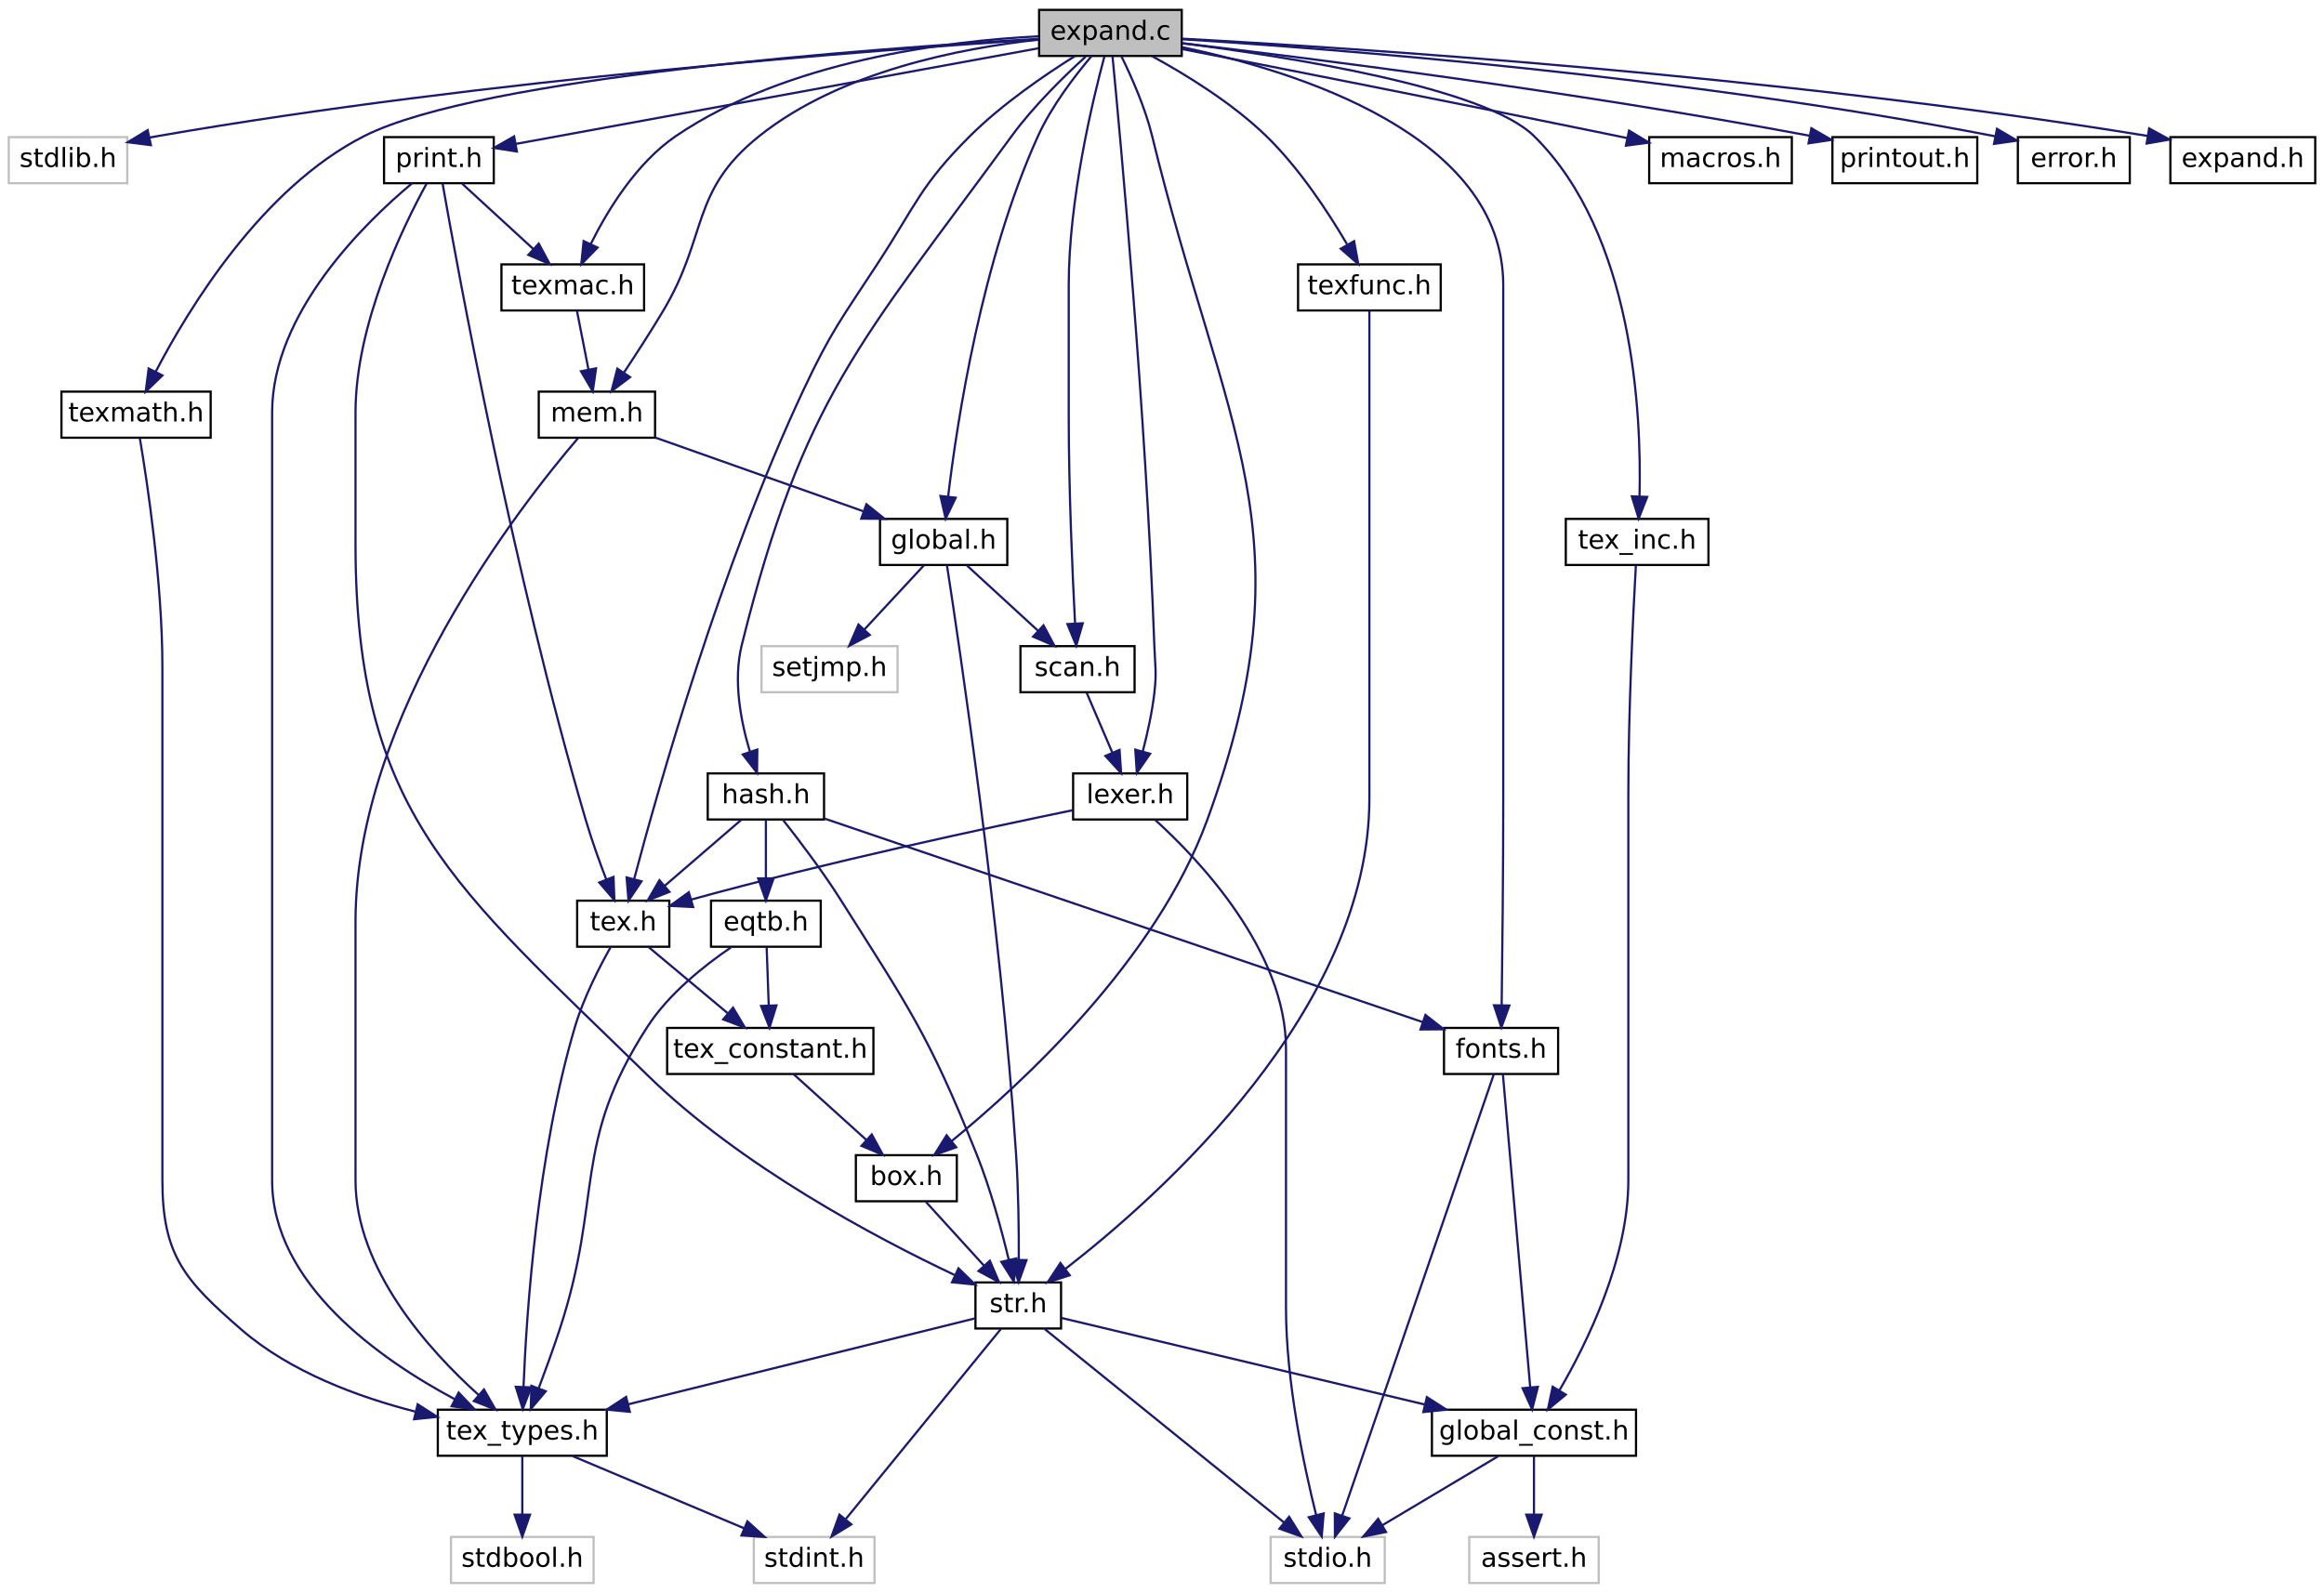
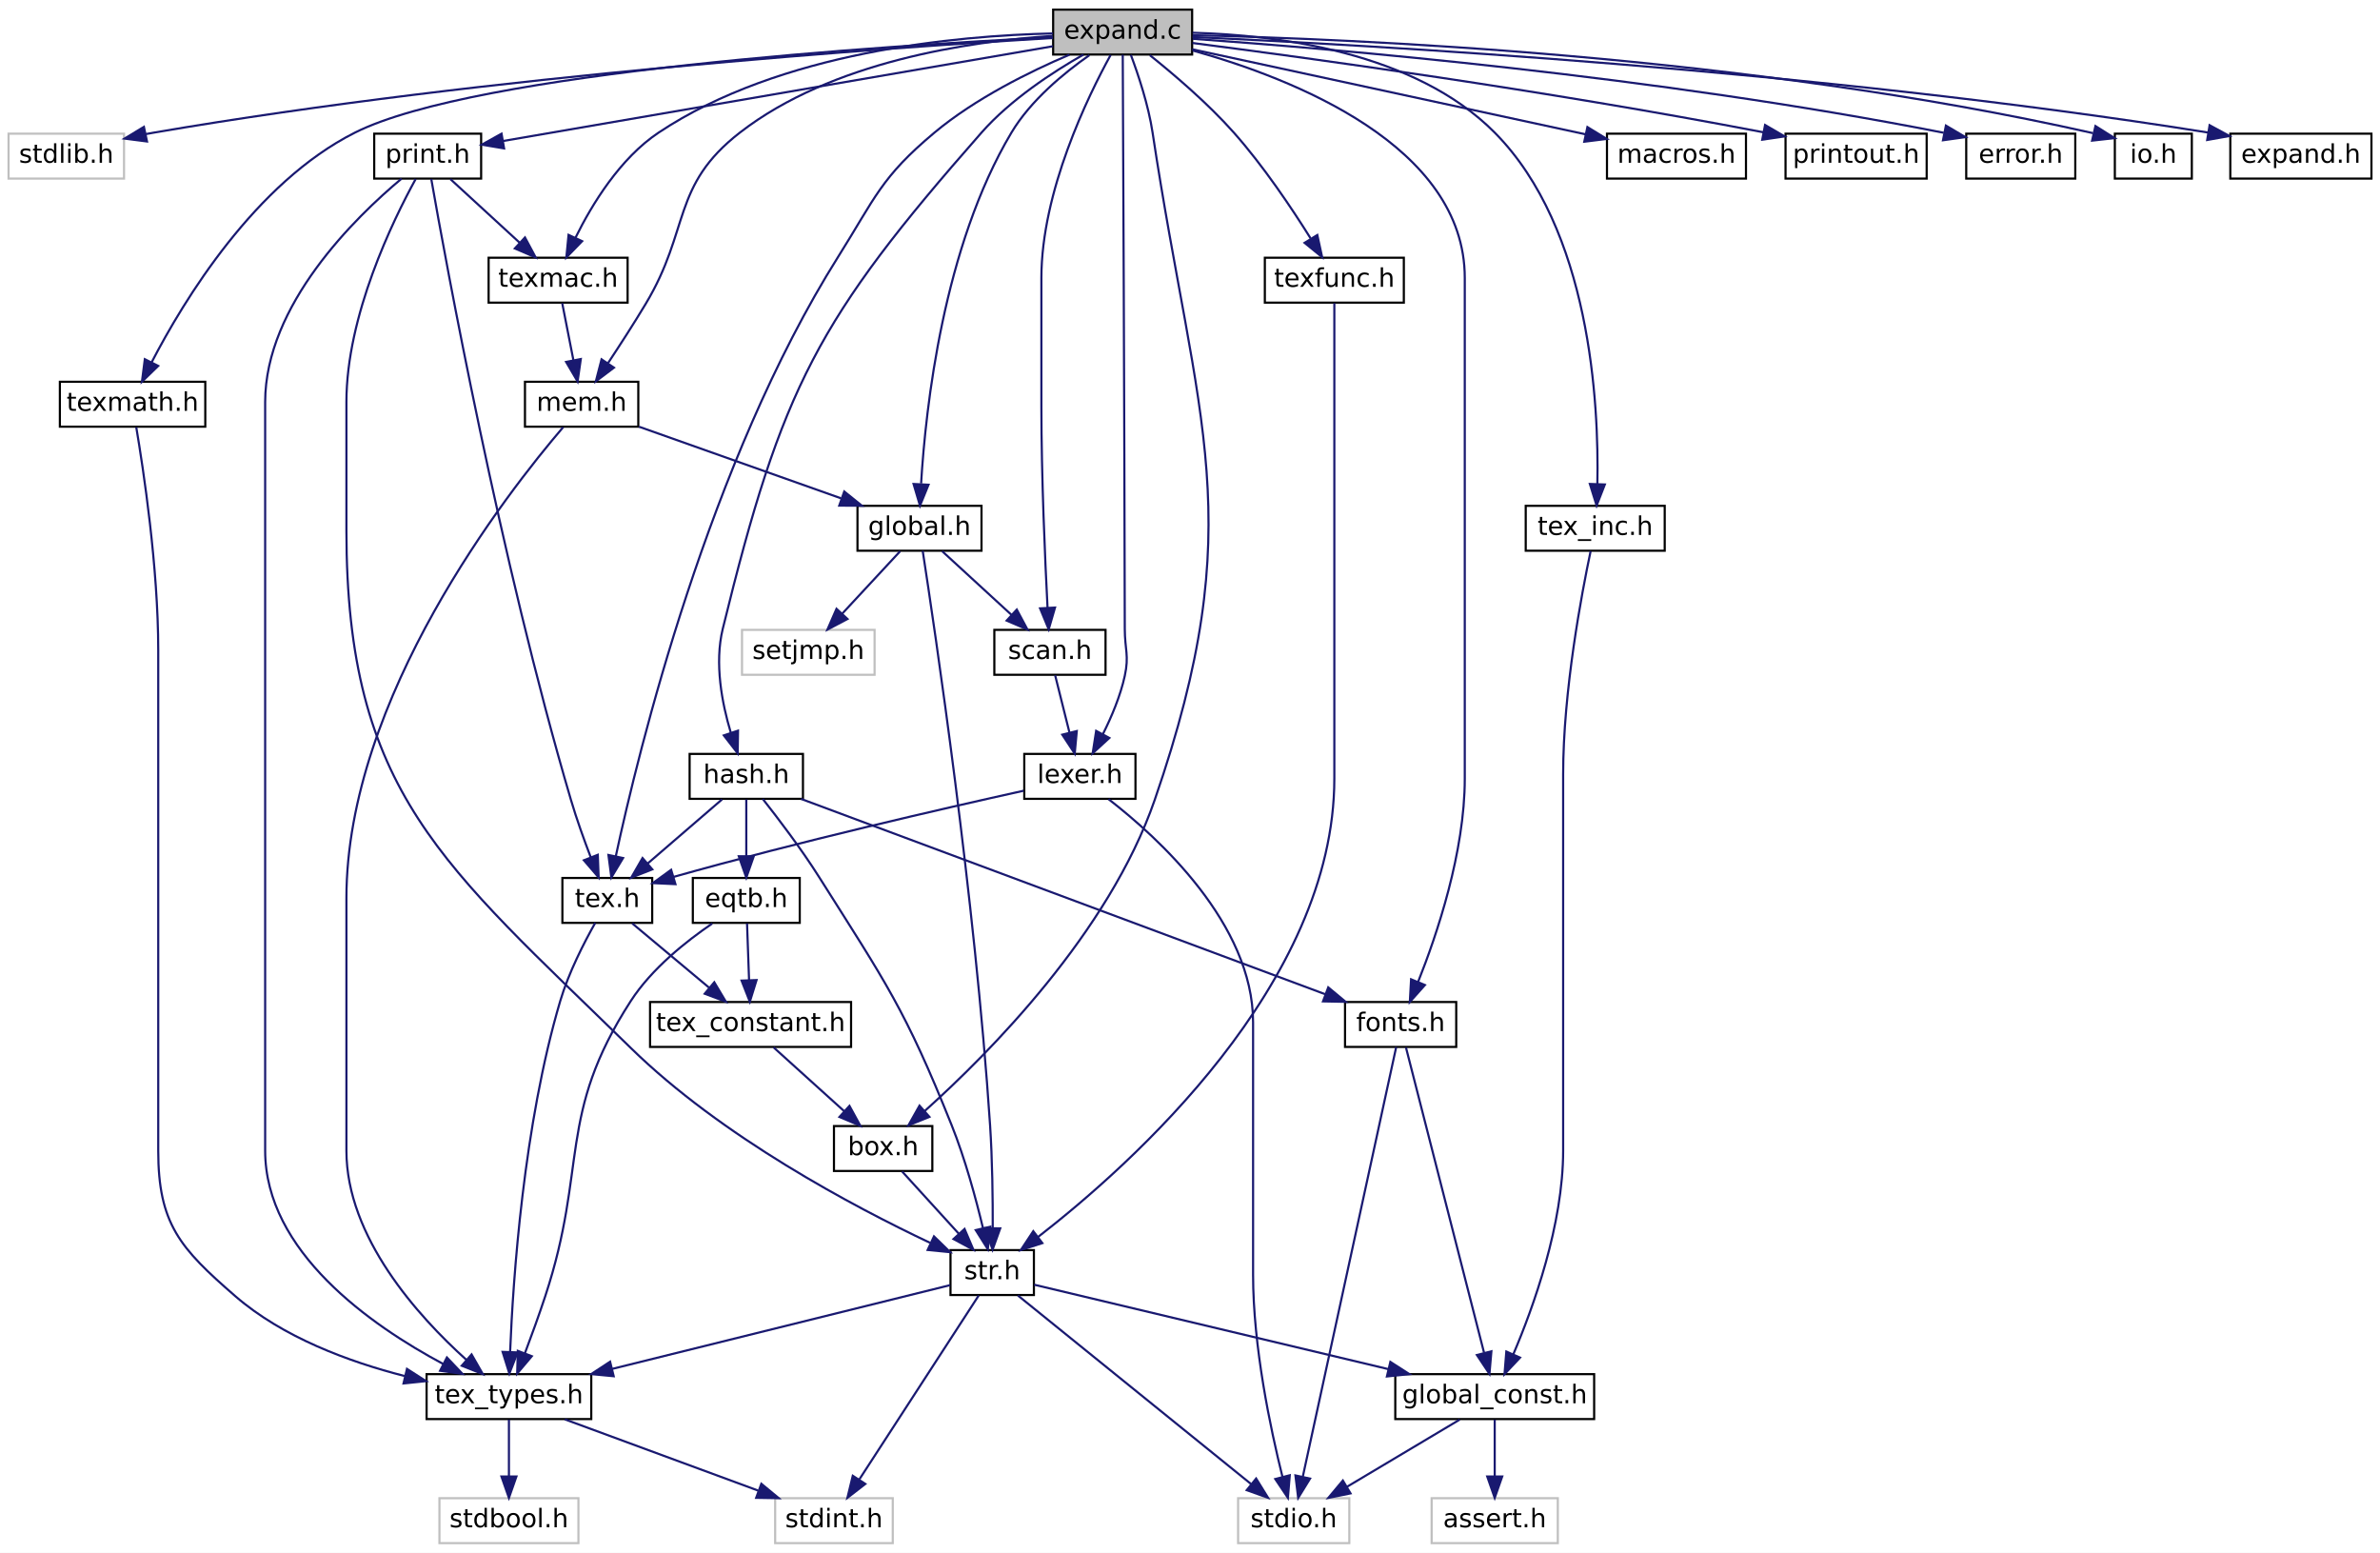
- <svg xmlns="http://www.w3.org/2000/svg" xmlns:xlink="http://www.w3.org/1999/xlink" width="1059pt" height="726pt" viewBox="0.00 0.00 1059.00 726.00">
+ <svg xmlns="http://www.w3.org/2000/svg" xmlns:xlink="http://www.w3.org/1999/xlink" width="1113pt" height="726pt" viewBox="0.00 0.00 1113.00 726.00">
  <g id="graph0" class="graph" transform="scale(1 1) rotate(0) translate(4 722)">
-     <polygon fill="white" stroke="transparent" points="-4,4 -4,-722 1055,-722 1055,4 -4,4" />
+     <polygon fill="white" stroke="transparent" points="-4,4 -4,-722 1109,-722 1109,4 -4,4" />
    <g id="node1" class="node">
      <g id="a_node1">
        <a xlink:title=" ">
-           <polygon fill="#bfbfbf" stroke="black" points="469.5,-696.5 469.5,-717.5 534.5,-717.5 534.5,-696.5 469.5,-696.5" />
-           <text text-anchor="middle" x="502" y="-703.9" font-family="DejaVuSans" font-size="12.00">expand.c</text>
+           <polygon fill="#bfbfbf" stroke="black" points="488.5,-696.5 488.5,-717.5 553.5,-717.5 553.5,-696.5 488.5,-696.5" />
+           <text text-anchor="middle" x="521" y="-703.9" font-family="DejaVuSans" font-size="12.00">expand.c</text>
        </a>
      </g>
    </g>
    <g id="node2" class="node">
      <g id="a_node2">
        <a xlink:title=" ">
          <polygon fill="white" stroke="#bfbfbf" points="0,-638.5 0,-659.5 54,-659.5 54,-638.5 0,-638.5" />
          <text text-anchor="middle" x="27" y="-645.9" font-family="DejaVuSans" font-size="12.00">stdlib.h</text>
        </a>
      </g>
    </g>
    <g id="edge1" class="edge">
-       <path fill="none" stroke="midnightblue" d="M469.4,-704.04C396.85,-699.35 216.73,-685.9 68,-660 66.74,-659.78 65.46,-659.55 64.18,-659.3" />
-       <polygon fill="midnightblue" stroke="midnightblue" points="64.75,-655.84 54.24,-657.18 63.29,-662.69 64.75,-655.84" />
+       <path fill="none" stroke="midnightblue" d="M488.38,-704.24C413.6,-699.86 224.21,-686.85 68,-660 66.74,-659.78 65.46,-659.55 64.17,-659.3" />
+       <polygon fill="midnightblue" stroke="midnightblue" points="64.75,-655.85 54.24,-657.2 63.3,-662.69 64.75,-655.85" />
    </g>
    <g id="node3" class="node">
      <g id="a_node3">
        <a xlink:href="tex_8h.html" target="_top" xlink:title=" ">
          <polygon fill="white" stroke="black" points="259,-290.5 259,-311.5 301,-311.5 301,-290.5 259,-290.5" />
          <text text-anchor="middle" x="280" y="-297.9" font-family="DejaVuSans" font-size="12.00">tex.h</text>
        </a>
      </g>
    </g>
    <g id="edge2" class="edge">
-       <path fill="none" stroke="midnightblue" d="M485.92,-696.49C472.27,-687.97 452.64,-674.58 438,-660 415.46,-637.54 413.4,-628.65 396,-602 379.66,-576.98 374.69,-571.05 362,-544 324.63,-464.37 295.96,-362.92 284.93,-321.22" />
-       <polygon fill="midnightblue" stroke="midnightblue" points="288.31,-320.32 282.4,-311.53 281.54,-322.08 288.31,-320.32" />
+       <path fill="none" stroke="midnightblue" d="M496.14,-696.43C477.51,-688.49 452.05,-675.92 433,-660 407.97,-639.07 405.38,-629.61 388,-602 327.55,-505.96 294.66,-371.36 283.95,-321.54" />
+       <polygon fill="midnightblue" stroke="midnightblue" points="287.38,-320.82 281.9,-311.75 280.53,-322.25 287.38,-320.82" />
    </g>
    <g id="node8" class="node">
      <g id="a_node8">
        <a xlink:href="box_8h.html" target="_top" xlink:title=" ">
          <polygon fill="white" stroke="black" points="386,-174.5 386,-195.5 432,-195.5 432,-174.5 386,-174.5" />
          <text text-anchor="middle" x="409" y="-181.9" font-family="DejaVuSans" font-size="12.00">box.h</text>
        </a>
      </g>
    </g>
    <g id="edge53" class="edge">
-       <path fill="none" stroke="midnightblue" d="M506.97,-696.42C511.45,-687.31 517.81,-673.1 521,-660 553.91,-524.84 593.83,-478.63 546,-348 522.63,-284.18 461.78,-228.2 429.62,-201.91" />
-       <polygon fill="midnightblue" stroke="midnightblue" points="431.72,-199.11 421.73,-195.59 427.34,-204.58 431.72,-199.11" />
+       <path fill="none" stroke="midnightblue" d="M524.85,-696.32C528.28,-687.14 533.06,-672.88 535,-660 555.71,-522.89 581.25,-479.08 536,-348 514.57,-285.94 458.49,-229.52 428.53,-202.61" />
+       <polygon fill="midnightblue" stroke="midnightblue" points="430.64,-199.8 420.82,-195.82 426.01,-205.05 430.64,-199.8" />
    </g>
    <g id="node13" class="node">
      <g id="a_node13">
        <a xlink:href="texmac_8h.html" target="_top" xlink:title=" ">
          <polygon fill="white" stroke="black" points="224.5,-580.5 224.5,-601.5 289.5,-601.5 289.5,-580.5 224.5,-580.5" />
          <text text-anchor="middle" x="257" y="-587.9" font-family="DejaVuSans" font-size="12.00">texmac.h</text>
        </a>
      </g>
    </g>
    <g id="edge15" class="edge">
-       <path fill="none" stroke="midnightblue" d="M469.34,-705.47C427.58,-703.32 354.63,-694.43 304,-660 286.09,-647.82 272.96,-626.36 265.2,-610.8" />
-       <polygon fill="midnightblue" stroke="midnightblue" points="268.29,-609.16 260.88,-601.59 261.95,-612.13 268.29,-609.16" />
+       <path fill="none" stroke="midnightblue" d="M488.35,-706.36C443.22,-705.35 360.9,-697.89 304,-660 285.97,-647.99 272.86,-626.51 265.14,-610.89" />
+       <polygon fill="midnightblue" stroke="midnightblue" points="268.23,-609.24 260.85,-601.64 261.88,-612.18 268.23,-609.24" />
    </g>
    <g id="node14" class="node">
      <g id="a_node14">
        <a xlink:href="mem_8h.html" target="_top" xlink:title=" ">
          <polygon fill="white" stroke="black" points="241.5,-522.5 241.5,-543.5 294.5,-543.5 294.5,-522.5 241.5,-522.5" />
          <text text-anchor="middle" x="268" y="-529.9" font-family="DejaVuSans" font-size="12.00">mem.h</text>
        </a>
      </g>
    </g>
    <g id="edge52" class="edge">
-       <path fill="none" stroke="midnightblue" d="M469.21,-703.91C434.28,-700.14 379.04,-689.58 342,-660 310.29,-634.68 318.88,-614.8 298,-580 292.44,-570.73 285.92,-560.65 280.39,-552.3" />
+       <path fill="none" stroke="midnightblue" d="M488.22,-705.21C449.51,-702.69 384.97,-693.33 342,-660 309.94,-635.13 318.88,-614.8 298,-580 292.44,-570.73 285.92,-560.65 280.39,-552.3" />
      <polygon fill="midnightblue" stroke="midnightblue" points="283.12,-550.1 274.65,-543.73 277.31,-553.99 283.12,-550.1" />
    </g>
    <g id="node15" class="node">
      <g id="a_node15">
        <a xlink:href="global_8h.html" target="_top" xlink:title=" ">
          <polygon fill="white" stroke="black" points="397,-464.5 397,-485.5 455,-485.5 455,-464.5 397,-464.5" />
          <text text-anchor="middle" x="426" y="-471.9" font-family="DejaVuSans" font-size="12.00">global.h</text>
        </a>
      </g>
    </g>
    <g id="edge28" class="edge">
-       <path fill="none" stroke="midnightblue" d="M493.44,-696.48C485.93,-687.63 475.25,-673.78 469,-660 443.43,-603.64 432.19,-530.41 428.05,-495.79" />
-       <polygon fill="midnightblue" stroke="midnightblue" points="431.5,-495.16 426.91,-485.61 424.55,-495.94 431.5,-495.16" />
+       <path fill="none" stroke="midnightblue" d="M505.44,-696.19C493.66,-687.95 478.02,-675.11 469,-660 437.13,-606.6 428.88,-531.39 426.75,-495.95" />
+       <polygon fill="midnightblue" stroke="midnightblue" points="430.22,-495.36 426.23,-485.55 423.23,-495.71 430.22,-495.36" />
    </g>
    <g id="node17" class="node">
      <g id="a_node17">
        <a xlink:href="scan_8h.html" target="_top" xlink:title=" ">
          <polygon fill="white" stroke="black" points="461,-406.5 461,-427.5 513,-427.5 513,-406.5 461,-406.5" />
          <text text-anchor="middle" x="487" y="-413.9" font-family="DejaVuSans" font-size="12.00">scan.h</text>
        </a>
      </g>
    </g>
    <g id="edge43" class="edge">
-       <path fill="none" stroke="midnightblue" d="M499.28,-696.33C494.02,-676.79 483,-631.13 483,-592 483,-592 483,-592 483,-532 483,-498.96 484.7,-460.58 485.88,-437.84" />
+       <path fill="none" stroke="midnightblue" d="M515.39,-696.3C504.82,-677.07 483,-632.47 483,-592 483,-592 483,-592 483,-532 483,-498.96 484.7,-460.58 485.88,-437.84" />
      <polygon fill="midnightblue" stroke="midnightblue" points="489.38,-437.93 486.43,-427.76 482.39,-437.55 489.38,-437.93" />
    </g>
    <g id="node18" class="node">
      <g id="a_node18">
        <a xlink:href="lexer_8h.html" target="_top" xlink:title=" ">
-           <polygon fill="white" stroke="black" points="485,-348.5 485,-369.5 537,-369.5 537,-348.5 485,-348.5" />
-           <text text-anchor="middle" x="511" y="-355.9" font-family="DejaVuSans" font-size="12.00">lexer.h</text>
+           <polygon fill="white" stroke="black" points="475,-348.5 475,-369.5 527,-369.5 527,-348.5 475,-348.5" />
+           <text text-anchor="middle" x="501" y="-355.9" font-family="DejaVuSans" font-size="12.00">lexer.h</text>
        </a>
      </g>
    </g>
    <g id="edge31" class="edge">
-       <path fill="none" stroke="midnightblue" d="M502.94,-696.41C506.37,-660.89 518.21,-533.42 522,-428 522.35,-418.23 523.14,-415.71 522,-406 520.96,-397.15 518.82,-387.55 516.71,-379.41" />
-       <polygon fill="midnightblue" stroke="midnightblue" points="520.08,-378.45 514.04,-369.75 513.33,-380.32 520.08,-378.45" />
+       <path fill="none" stroke="midnightblue" d="M521.05,-696.4C521.22,-660.83 521.81,-533.22 522,-428 522.02,-418.22 524.08,-415.55 522,-406 519.96,-396.61 515.82,-386.84 511.76,-378.73" />
+       <polygon fill="midnightblue" stroke="midnightblue" points="514.78,-376.96 506.98,-369.8 508.61,-380.27 514.78,-376.96" />
    </g>
    <g id="node19" class="node">
      <g id="a_node19">
        <a xlink:href="tex__inc_8h.html" target="_top" xlink:title=" ">
          <polygon fill="white" stroke="black" points="709.5,-464.5 709.5,-485.5 774.5,-485.5 774.5,-464.5 709.5,-464.5" />
          <text text-anchor="middle" x="742" y="-471.9" font-family="DejaVuSans" font-size="12.00">tex_inc.h</text>
        </a>
      </g>
    </g>
    <g id="edge25" class="edge">
-       <path fill="none" stroke="midnightblue" d="M534.65,-702.3C583.56,-696.11 672.53,-682.11 695,-660 740.36,-615.36 744.04,-533.43 743.1,-495.82" />
-       <polygon fill="midnightblue" stroke="midnightblue" points="746.59,-495.52 742.7,-485.66 739.6,-495.79 746.59,-495.52" />
+       <path fill="none" stroke="midnightblue" d="M553.71,-706.69C592.76,-705.67 657.49,-697.83 695,-660 739.81,-614.81 743.77,-533.15 743,-495.72" />
+       <polygon fill="midnightblue" stroke="midnightblue" points="746.5,-495.48 742.65,-485.61 739.5,-495.72 746.5,-495.48" />
    </g>
    <g id="node20" class="node">
      <g id="a_node20">
        <a xlink:href="macros_8h.html" target="_top" xlink:title=" ">
          <polygon fill="white" stroke="black" points="747.5,-638.5 747.5,-659.5 812.5,-659.5 812.5,-638.5 747.5,-638.5" />
          <text text-anchor="middle" x="780" y="-645.9" font-family="DejaVuSans" font-size="12.00">macros.h</text>
        </a>
      </g>
    </g>
    <g id="edge27" class="edge">
-       <path fill="none" stroke="midnightblue" d="M534.54,-699.66C579.29,-690.91 662.31,-674.56 733,-660 734.46,-659.7 735.94,-659.39 737.43,-659.08" />
-       <polygon fill="midnightblue" stroke="midnightblue" points="738.33,-662.47 747.4,-656.99 736.89,-655.62 738.33,-662.47" />
+       <path fill="none" stroke="midnightblue" d="M553.54,-698.96C600.16,-688.88 686,-670.32 737.56,-659.18" />
+       <polygon fill="midnightblue" stroke="midnightblue" points="738.35,-662.59 747.39,-657.05 736.88,-655.74 738.35,-662.59" />
    </g>
    <g id="node21" class="node">
      <g id="a_node21">
        <a xlink:href="texfunc_8h.html" target="_top" xlink:title=" ">
          <polygon fill="white" stroke="black" points="587.5,-580.5 587.5,-601.5 652.5,-601.5 652.5,-580.5 587.5,-580.5" />
          <text text-anchor="middle" x="620" y="-587.9" font-family="DejaVuSans" font-size="12.00">texfunc.h</text>
        </a>
      </g>
    </g>
    <g id="edge29" class="edge">
-       <path fill="none" stroke="midnightblue" d="M520.92,-696.43C536.11,-688.15 557.4,-675.14 573,-660 588.06,-645.38 601.25,-625.27 609.8,-610.72" />
-       <polygon fill="midnightblue" stroke="midnightblue" points="613.04,-612.09 614.93,-601.66 606.95,-608.63 613.04,-612.09" />
+       <path fill="none" stroke="midnightblue" d="M533.75,-696.18C544.79,-687.35 560.84,-673.71 573,-660 586.77,-644.47 599.99,-624.79 608.87,-610.6" />
+       <polygon fill="midnightblue" stroke="midnightblue" points="612.04,-612.12 614.29,-601.77 606.08,-608.46 612.04,-612.12" />
    </g>
    <g id="node22" class="node">
      <g id="a_node22">
        <a xlink:href="printout_8h.html" target="_top" xlink:title=" ">
          <polygon fill="white" stroke="black" points="831,-638.5 831,-659.5 897,-659.5 897,-638.5 831,-638.5" />
          <text text-anchor="middle" x="864" y="-645.9" font-family="DejaVuSans" font-size="12.00">printout.h</text>
        </a>
      </g>
    </g>
    <g id="edge32" class="edge">
-       <path fill="none" stroke="midnightblue" d="M534.87,-702.28C591.33,-695.66 710.54,-680.76 820.65,-660.13" />
-       <polygon fill="midnightblue" stroke="midnightblue" points="821.41,-663.55 830.59,-658.24 820.11,-656.67 821.41,-663.55" />
+       <path fill="none" stroke="midnightblue" d="M553.67,-701.9C607.36,-694.97 717.79,-679.91 820.65,-660.15" />
+       <polygon fill="midnightblue" stroke="midnightblue" points="821.43,-663.56 830.58,-658.22 820.1,-656.69 821.43,-663.56" />
    </g>
    <g id="node23" class="node">
      <g id="a_node23">
        <a xlink:href="print_8h.html" target="_top" xlink:title=" ">
          <polygon fill="white" stroke="black" points="171,-638.5 171,-659.5 221,-659.5 221,-638.5 171,-638.5" />
          <text text-anchor="middle" x="196" y="-645.9" font-family="DejaVuSans" font-size="12.00">print.h</text>
        </a>
      </g>
    </g>
    <g id="edge33" class="edge">
-       <path fill="none" stroke="midnightblue" d="M469.25,-700.01C411.22,-689.39 290.83,-667.35 231.14,-656.43" />
-       <polygon fill="midnightblue" stroke="midnightblue" points="231.53,-652.94 221.07,-654.59 230.27,-659.83 231.53,-652.94" />
+       <path fill="none" stroke="midnightblue" d="M488.35,-700.37C426.9,-689.79 294.56,-666.98 231.2,-656.07" />
+       <polygon fill="midnightblue" stroke="midnightblue" points="231.74,-652.61 221.29,-654.36 230.55,-659.5 231.74,-652.61" />
    </g>
    <g id="node24" class="node">
      <g id="a_node24">
        <a xlink:href="fonts_8h.html" target="_top" xlink:title=" ">
-           <polygon fill="white" stroke="black" points="654,-232.5 654,-253.5 706,-253.5 706,-232.5 654,-232.5" />
-           <text text-anchor="middle" x="680" y="-239.9" font-family="DejaVuSans" font-size="12.00">fonts.h</text>
+           <polygon fill="white" stroke="black" points="625,-232.5 625,-253.5 677,-253.5 677,-232.5 625,-232.5" />
+           <text text-anchor="middle" x="651" y="-239.9" font-family="DejaVuSans" font-size="12.00">fonts.h</text>
        </a>
      </g>
    </g>
    <g id="edge38" class="edge">
-       <path fill="none" stroke="midnightblue" d="M534.83,-700.46C586.51,-689.66 681,-660.53 681,-592 681,-592 681,-592 681,-358 681,-324.98 680.58,-286.59 680.28,-263.85" />
-       <polygon fill="midnightblue" stroke="midnightblue" points="683.78,-263.71 680.14,-253.76 676.78,-263.81 683.78,-263.71" />
+       <path fill="none" stroke="midnightblue" d="M553.76,-698.38C600.57,-685.33 681,-653.9 681,-592 681,-592 681,-592 681,-358 681,-323.55 668.03,-285.11 659.14,-262.83" />
+       <polygon fill="midnightblue" stroke="midnightblue" points="662.36,-261.44 655.3,-253.54 655.89,-264.11 662.36,-261.44" />
    </g>
    <g id="node25" class="node">
      <g id="a_node25">
        <a xlink:href="texmath_8h.html" target="_top" xlink:title=" ">
          <polygon fill="white" stroke="black" points="24,-522.5 24,-543.5 92,-543.5 92,-522.5 24,-522.5" />
          <text text-anchor="middle" x="58" y="-529.9" font-family="DejaVuSans" font-size="12.00">texmath.h</text>
        </a>
      </g>
    </g>
    <g id="edge41" class="edge">
-       <path fill="none" stroke="midnightblue" d="M469.34,-704.3C394.99,-700.01 215.47,-687.08 162,-660 115.37,-636.39 81.98,-581.48 66.94,-552.57" />
-       <polygon fill="midnightblue" stroke="midnightblue" points="70.01,-550.88 62.39,-543.52 63.75,-554.03 70.01,-550.88" />
+       <path fill="none" stroke="midnightblue" d="M488.25,-704.57C410.87,-700.74 218.93,-688.58 162,-660 115.29,-636.55 81.94,-581.58 66.92,-552.61" />
+       <polygon fill="midnightblue" stroke="midnightblue" points="69.98,-550.92 62.38,-543.54 63.72,-554.05 69.98,-550.92" />
    </g>
    <g id="node26" class="node">
      <g id="a_node26">
        <a xlink:href="error_8h.html" target="_top" xlink:title=" ">
          <polygon fill="white" stroke="black" points="915.5,-638.5 915.5,-659.5 966.5,-659.5 966.5,-638.5 915.5,-638.5" />
          <text text-anchor="middle" x="941" y="-645.9" font-family="DejaVuSans" font-size="12.00">error.h</text>
        </a>
      </g>
    </g>
    <g id="edge44" class="edge">
-       <path fill="none" stroke="midnightblue" d="M534.75,-704.11C602.33,-699.81 762.2,-687.62 905.29,-659.85" />
-       <polygon fill="midnightblue" stroke="midnightblue" points="905.99,-663.28 915.12,-657.91 904.63,-656.41 905.99,-663.28" />
+       <path fill="none" stroke="midnightblue" d="M553.73,-703.86C618.86,-699.22 769.4,-686.6 904.97,-659.92" />
+       <polygon fill="midnightblue" stroke="midnightblue" points="906,-663.28 915.12,-657.89 904.63,-656.42 906,-663.28" />
    </g>
    <g id="node27" class="node">
      <g id="a_node27">
        <a xlink:href="hash_8h.html" target="_top" xlink:title=" ">
          <polygon fill="white" stroke="black" points="318.5,-348.5 318.5,-369.5 371.5,-369.5 371.5,-348.5 318.5,-348.5" />
          <text text-anchor="middle" x="345" y="-355.9" font-family="DejaVuSans" font-size="12.00">hash.h</text>
        </a>
      </g>
    </g>
    <g id="edge45" class="edge">
-       <path fill="none" stroke="midnightblue" d="M490.71,-696.18C481,-687.36 467.02,-673.71 457,-660 388.15,-565.76 362.17,-541.26 334,-428 329.99,-411.88 333.57,-393.24 337.68,-379.56" />
-       <polygon fill="midnightblue" stroke="midnightblue" points="341.1,-380.38 340.96,-369.79 334.46,-378.15 341.1,-380.38" />
+       <path fill="none" stroke="midnightblue" d="M502.67,-696.47C488.31,-688.3 468.56,-675.42 455,-660 378.19,-572.68 361.68,-540.95 334,-428 330.05,-411.87 333.62,-393.23 337.72,-379.55" />
+       <polygon fill="midnightblue" stroke="midnightblue" points="341.13,-380.38 340.98,-369.78 334.49,-378.16 341.13,-380.38" />
    </g>
    <g id="node29" class="node">
      <g id="a_node29">
+         <a xlink:href="io_8h.html" target="_top" xlink:title=" ">
+           <polygon fill="white" stroke="black" points="985,-638.5 985,-659.5 1021,-659.5 1021,-638.5 985,-638.5" />
+           <text text-anchor="middle" x="1003" y="-645.9" font-family="DejaVuSans" font-size="12.00">io.h</text>
+         </a>
+       </g>
+     </g>
+     <g id="edge54" class="edge">
+       <path fill="none" stroke="midnightblue" d="M553.73,-705.53C627.63,-703.85 812.92,-696.3 974.76,-659.75" />
+       <polygon fill="midnightblue" stroke="midnightblue" points="975.93,-663.07 984.89,-657.42 974.36,-656.25 975.93,-663.07" />
+     </g>
+     <g id="node30" class="node">
+       <g id="a_node30">
        <a xlink:href="expand_8h.html" target="_top" xlink:title=" ">
-           <polygon fill="white" stroke="black" points="985,-638.5 985,-659.5 1051,-659.5 1051,-638.5 985,-638.5" />
-           <text text-anchor="middle" x="1018" y="-645.9" font-family="DejaVuSans" font-size="12.00">expand.h</text>
-         </a>
-       </g>
-     </g>
-     <g id="edge54" class="edge">
-       <path fill="none" stroke="midnightblue" d="M534.67,-704.37C610.41,-700.28 803.91,-687.92 974.69,-660.03" />
-       <polygon fill="midnightblue" stroke="midnightblue" points="975.32,-663.47 984.61,-658.39 974.18,-656.57 975.32,-663.47" />
+           <polygon fill="white" stroke="black" points="1039,-638.5 1039,-659.5 1105,-659.5 1105,-638.5 1039,-638.5" />
+           <text text-anchor="middle" x="1072" y="-645.9" font-family="DejaVuSans" font-size="12.00">expand.h</text>
+         </a>
+       </g>
+     </g>
+     <g id="edge55" class="edge">
+       <path fill="none" stroke="midnightblue" d="M553.66,-704.68C633.32,-701.1 844,-689.56 1028.73,-660.01" />
+       <polygon fill="midnightblue" stroke="midnightblue" points="1029.31,-663.46 1038.62,-658.41 1028.19,-656.55 1029.31,-663.46" />
    </g>
    <g id="node4" class="node">
      <g id="a_node4">
        <a xlink:href="tex__types_8h.html" target="_top" xlink:title=" ">
          <polygon fill="white" stroke="black" points="195.5,-58.5 195.5,-79.5 272.5,-79.5 272.5,-58.5 195.5,-58.5" />
          <text text-anchor="middle" x="234" y="-65.9" font-family="DejaVuSans" font-size="12.00">tex_types.h</text>
        </a>
      </g>
    </g>
    <g id="edge3" class="edge">
      <path fill="none" stroke="midnightblue" d="M274.35,-290.49C269.23,-281.43 261.92,-267.24 258,-254 240.82,-196 235.93,-124.09 234.55,-89.88" />
      <polygon fill="midnightblue" stroke="midnightblue" points="238.04,-89.67 234.2,-79.8 231.04,-89.92 238.04,-89.67" />
    </g>
    <g id="node7" class="node">
      <g id="a_node7">
        <a xlink:href="tex__constant_8h.html" target="_top" xlink:title=" ">
          <polygon fill="white" stroke="black" points="300,-232.5 300,-253.5 394,-253.5 394,-232.5 300,-232.5" />
          <text text-anchor="middle" x="347" y="-239.9" font-family="DejaVuSans" font-size="12.00">tex_constant.h</text>
        </a>
      </g>
    </g>
    <g id="edge6" class="edge">
      <path fill="none" stroke="midnightblue" d="M291.67,-290.25C301.57,-281.97 315.96,-269.94 327.59,-260.22" />
      <polygon fill="midnightblue" stroke="midnightblue" points="330.03,-262.74 335.46,-253.64 325.55,-257.37 330.03,-262.74" />
    </g>
    <g id="node5" class="node">
      <g id="a_node5">
        <a xlink:title=" ">
          <polygon fill="white" stroke="#bfbfbf" points="201.5,-0.5 201.5,-21.5 266.5,-21.5 266.5,-0.5 201.5,-0.5" />
          <text text-anchor="middle" x="234" y="-7.9" font-family="DejaVuSans" font-size="12.00">stdbool.h</text>
        </a>
      </g>
    </g>
    <g id="edge4" class="edge">
      <path fill="none" stroke="midnightblue" d="M234,-58.25C234,-50.94 234,-40.69 234,-31.7" />
      <polygon fill="midnightblue" stroke="midnightblue" points="237.5,-31.64 234,-21.64 230.5,-31.64 237.5,-31.64" />
    </g>
    <g id="node6" class="node">
      <g id="a_node6">
        <a xlink:title=" ">
-           <polygon fill="white" stroke="#bfbfbf" points="339.5,-0.5 339.5,-21.5 394.5,-21.5 394.5,-0.5 339.5,-0.5" />
-           <text text-anchor="middle" x="367" y="-7.9" font-family="DejaVuSans" font-size="12.00">stdint.h</text>
+           <polygon fill="white" stroke="#bfbfbf" points="358.5,-0.5 358.5,-21.5 413.5,-21.5 413.5,-0.5 358.5,-0.5" />
+           <text text-anchor="middle" x="386" y="-7.9" font-family="DejaVuSans" font-size="12.00">stdint.h</text>
        </a>
      </g>
    </g>
    <g id="edge5" class="edge">
-       <path fill="none" stroke="midnightblue" d="M256.86,-58.37C278.4,-49.3 310.88,-35.63 335,-25.48" />
-       <polygon fill="midnightblue" stroke="midnightblue" points="336.58,-28.61 344.43,-21.5 333.86,-22.16 336.58,-28.61" />
+       <path fill="none" stroke="midnightblue" d="M260.13,-58.37C285.08,-49.18 322.86,-35.26 350.52,-25.07" />
+       <polygon fill="midnightblue" stroke="midnightblue" points="352.04,-28.24 360.21,-21.5 349.62,-21.67 352.04,-28.24" />
    </g>
    <g id="edge7" class="edge">
      <path fill="none" stroke="midnightblue" d="M357.8,-232.25C366.87,-224.05 380.02,-212.17 390.72,-202.51" />
      <polygon fill="midnightblue" stroke="midnightblue" points="393.25,-204.94 398.32,-195.64 388.56,-199.75 393.25,-204.94" />
    </g>
    <g id="node9" class="node">
      <g id="a_node9">
        <a xlink:href="str_8h.html" target="_top" xlink:title=" ">
          <polygon fill="white" stroke="black" points="440.5,-116.5 440.5,-137.5 479.5,-137.5 479.5,-116.5 440.5,-116.5" />
          <text text-anchor="middle" x="460" y="-123.9" font-family="DejaVuSans" font-size="12.00">str.h</text>
        </a>
      </g>
    </g>
    <g id="edge8" class="edge">
      <path fill="none" stroke="midnightblue" d="M417.88,-174.25C425.2,-166.22 435.74,-154.64 444.45,-145.08" />
      <polygon fill="midnightblue" stroke="midnightblue" points="447.07,-147.39 451.22,-137.64 441.9,-142.68 447.07,-147.39" />
    </g>
    <g id="edge14" class="edge">
      <path fill="none" stroke="midnightblue" d="M440.34,-121.13C405.38,-112.46 331.45,-94.15 282.24,-81.95" />
      <polygon fill="midnightblue" stroke="midnightblue" points="282.99,-78.53 272.45,-79.53 281.31,-85.33 282.99,-78.53" />
    </g>
    <g id="edge10" class="edge">
-       <path fill="none" stroke="midnightblue" d="M452.07,-116.28C436.42,-97.1 401.36,-54.12 381.48,-29.75" />
-       <polygon fill="midnightblue" stroke="midnightblue" points="383.94,-27.23 374.91,-21.69 378.52,-31.66 383.94,-27.23" />
+       <path fill="none" stroke="midnightblue" d="M453.69,-116.28C441.35,-97.27 413.83,-54.88 397.94,-30.4" />
+       <polygon fill="midnightblue" stroke="midnightblue" points="400.67,-28.18 392.29,-21.69 394.8,-31.99 400.67,-28.18" />
    </g>
    <g id="node10" class="node">
      <g id="a_node10">
        <a xlink:title=" ">
          <polygon fill="white" stroke="#bfbfbf" points="575,-0.5 575,-21.5 627,-21.5 627,-0.5 575,-0.5" />
          <text text-anchor="middle" x="601" y="-7.9" font-family="DejaVuSans" font-size="12.00">stdio.h</text>
        </a>
      </g>
    </g>
    <g id="edge9" class="edge">
      <path fill="none" stroke="midnightblue" d="M472.02,-116.28C496.27,-96.68 551.24,-52.23 580.99,-28.18" />
      <polygon fill="midnightblue" stroke="midnightblue" points="583.43,-30.7 589.01,-21.69 579.03,-25.26 583.43,-30.7" />
    </g>
    <g id="node11" class="node">
      <g id="a_node11">
        <a xlink:href="global__const_8h.html" target="_top" xlink:title=" ">
          <polygon fill="white" stroke="black" points="648.5,-58.5 648.5,-79.5 741.5,-79.5 741.5,-58.5 648.5,-58.5" />
          <text text-anchor="middle" x="695" y="-65.9" font-family="DejaVuSans" font-size="12.00">global_const.h</text>
        </a>
      </g>
    </g>
    <g id="edge11" class="edge">
      <path fill="none" stroke="midnightblue" d="M479.63,-121.32C515.72,-112.72 593.64,-94.15 645.18,-81.87" />
      <polygon fill="midnightblue" stroke="midnightblue" points="646.2,-85.23 655.12,-79.5 644.58,-78.42 646.2,-85.23" />
    </g>
    <g id="edge13" class="edge">
      <path fill="none" stroke="midnightblue" d="M678.63,-58.25C664.07,-49.57 642.57,-36.76 625.88,-26.82" />
      <polygon fill="midnightblue" stroke="midnightblue" points="627.57,-23.75 617.19,-21.64 623.99,-29.77 627.57,-23.75" />
    </g>
    <g id="node12" class="node">
      <g id="a_node12">
        <a xlink:title=" ">
          <polygon fill="white" stroke="#bfbfbf" points="665.5,-0.5 665.5,-21.5 724.5,-21.5 724.5,-0.5 665.5,-0.5" />
          <text text-anchor="middle" x="695" y="-7.9" font-family="DejaVuSans" font-size="12.00">assert.h</text>
        </a>
      </g>
    </g>
    <g id="edge12" class="edge">
      <path fill="none" stroke="midnightblue" d="M695,-58.25C695,-50.94 695,-40.69 695,-31.7" />
      <polygon fill="midnightblue" stroke="midnightblue" points="698.5,-31.64 695,-21.64 691.5,-31.64 698.5,-31.64" />
    </g>
    <g id="edge16" class="edge">
      <path fill="none" stroke="midnightblue" d="M258.92,-580.25C260.35,-572.94 262.36,-562.69 264.13,-553.7" />
      <polygon fill="midnightblue" stroke="midnightblue" points="267.61,-554.13 266.11,-543.64 260.74,-552.78 267.61,-554.13" />
    </g>
    <g id="edge17" class="edge">
      <path fill="none" stroke="midnightblue" d="M259.37,-522.27C233.44,-491.99 158,-395.84 158,-302 158,-302 158,-302 158,-184 158,-143.54 191.56,-106.51 214.08,-86.22" />
      <polygon fill="midnightblue" stroke="midnightblue" points="216.53,-88.73 221.79,-79.53 211.94,-83.44 216.53,-88.73" />
    </g>
    <g id="edge18" class="edge">
      <path fill="none" stroke="midnightblue" d="M294.8,-522.5C320.79,-513.29 360.43,-499.24 389.33,-489" />
      <polygon fill="midnightblue" stroke="midnightblue" points="390.81,-492.19 399.07,-485.55 388.47,-485.59 390.81,-492.19" />
    </g>
    <g id="edge20" class="edge">
      <path fill="none" stroke="midnightblue" d="M427.5,-464.43C432.98,-428.98 451.97,-301.72 459,-196 460.08,-179.8 460.29,-161.39 460.25,-147.81" />
      <polygon fill="midnightblue" stroke="midnightblue" points="463.75,-147.67 460.17,-137.7 456.75,-147.72 463.75,-147.67" />
    </g>
    <g id="node16" class="node">
      <g id="a_node16">
        <a xlink:title=" ">
          <polygon fill="white" stroke="#bfbfbf" points="343,-406.5 343,-427.5 405,-427.5 405,-406.5 343,-406.5" />
          <text text-anchor="middle" x="374" y="-413.9" font-family="DejaVuSans" font-size="12.00">setjmp.h</text>
        </a>
      </g>
    </g>
    <g id="edge19" class="edge">
      <path fill="none" stroke="midnightblue" d="M416.94,-464.25C409.49,-456.22 398.74,-444.64 389.86,-435.08" />
      <polygon fill="midnightblue" stroke="midnightblue" points="392.32,-432.59 382.95,-427.64 387.19,-437.35 392.32,-432.59" />
    </g>
    <g id="edge21" class="edge">
      <path fill="none" stroke="midnightblue" d="M436.63,-464.25C445.55,-456.05 458.49,-444.17 469.02,-434.51" />
      <polygon fill="midnightblue" stroke="midnightblue" points="471.5,-436.98 476.5,-427.64 466.76,-431.83 471.5,-436.98" />
    </g>
    <g id="edge22" class="edge">
-       <path fill="none" stroke="midnightblue" d="M491.18,-406.25C494.38,-398.78 498.9,-388.24 502.81,-379.11" />
-       <polygon fill="midnightblue" stroke="midnightblue" points="506.15,-380.21 506.87,-369.64 499.71,-377.46 506.15,-380.21" />
+       <path fill="none" stroke="midnightblue" d="M489.44,-406.25C491.29,-398.86 493.88,-388.47 496.15,-379.41" />
+       <polygon fill="midnightblue" stroke="midnightblue" points="499.56,-380.19 498.59,-369.64 492.77,-378.5 499.56,-380.19" />
    </g>
    <g id="edge24" class="edge">
-       <path fill="none" stroke="midnightblue" d="M484.93,-352.75C446.59,-344.86 372.82,-329.05 311,-312 310.9,-311.97 310.8,-311.95 310.7,-311.92" />
-       <polygon fill="midnightblue" stroke="midnightblue" points="311.85,-308.61 301.27,-309.13 309.87,-315.32 311.85,-308.61" />
+       <path fill="none" stroke="midnightblue" d="M474.72,-352.29C437.9,-344.14 368.98,-328.35 311,-312 310.9,-311.97 310.8,-311.94 310.7,-311.92" />
+       <polygon fill="midnightblue" stroke="midnightblue" points="311.87,-308.61 301.28,-309.1 309.86,-315.32 311.87,-308.61" />
    </g>
    <g id="edge23" class="edge">
-       <path fill="none" stroke="midnightblue" d="M522.41,-348.3C542.48,-330.07 582,-288.53 582,-244 582,-244 582,-244 582,-126 582,-92.38 590.14,-53.92 595.77,-31.37" />
+       <path fill="none" stroke="midnightblue" d="M514.38,-348.37C537.38,-330.58 582,-290.13 582,-244 582,-244 582,-244 582,-126 582,-92.38 590.14,-53.92 595.77,-31.37" />
      <polygon fill="midnightblue" stroke="midnightblue" points="599.16,-32.23 598.28,-21.67 592.38,-30.47 599.16,-32.23" />
    </g>
    <g id="edge26" class="edge">
-       <path fill="none" stroke="midnightblue" d="M741.43,-464.24C740.32,-444.55 738,-398.62 738,-360 738,-360 738,-360 738,-184 738,-148.25 719.26,-110.02 706.52,-88.17" />
-       <polygon fill="midnightblue" stroke="midnightblue" points="709.51,-86.35 701.34,-79.6 703.52,-89.97 709.51,-86.35" />
+       <path fill="none" stroke="midnightblue" d="M739.85,-464.3C735.7,-444.7 727,-398.93 727,-360 727,-360 727,-360 727,-184 727,-149.4 713.16,-111.01 703.69,-88.77" />
+       <polygon fill="midnightblue" stroke="midnightblue" points="706.83,-87.23 699.58,-79.51 700.43,-90.07 706.83,-87.23" />
    </g>
    <g id="edge30" class="edge">
      <path fill="none" stroke="midnightblue" d="M620,-580.24C620,-560.54 620,-514.59 620,-476 620,-476 620,-476 620,-358 620,-262.01 524.92,-177.33 481.35,-143.57" />
      <polygon fill="midnightblue" stroke="midnightblue" points="483.45,-140.77 473.37,-137.51 479.21,-146.35 483.45,-140.77" />
    </g>
    <g id="edge35" class="edge">
      <path fill="none" stroke="midnightblue" d="M197.68,-638.3C204.29,-600.59 229.86,-460.35 263,-348 265.64,-339.04 269.14,-329.32 272.28,-321.12" />
      <polygon fill="midnightblue" stroke="midnightblue" points="275.56,-322.33 275.96,-311.74 269.05,-319.77 275.56,-322.33" />
    </g>
    <g id="edge34" class="edge">
      <path fill="none" stroke="midnightblue" d="M183.79,-638.47C162.31,-620.53 120,-579.43 120,-534 120,-534 120,-534 120,-184 120,-136.8 169.47,-102.31 203.24,-84.27" />
      <polygon fill="midnightblue" stroke="midnightblue" points="204.99,-87.31 212.29,-79.63 201.79,-81.08 204.99,-87.31" />
    </g>
    <g id="edge37" class="edge">
      <path fill="none" stroke="midnightblue" d="M190.39,-638.3C179.82,-619.07 158,-574.47 158,-534 158,-534 158,-534 158,-474 158,-351.27 203.27,-317.82 291,-232 333.32,-190.6 394.97,-157.92 430.94,-140.91" />
      <polygon fill="midnightblue" stroke="midnightblue" points="432.77,-143.92 440.36,-136.53 429.82,-137.57 432.77,-143.92" />
    </g>
    <g id="edge36" class="edge">
      <path fill="none" stroke="midnightblue" d="M206.63,-638.25C215.55,-630.05 228.49,-618.17 239.02,-608.51" />
      <polygon fill="midnightblue" stroke="midnightblue" points="241.5,-610.98 246.5,-601.64 236.76,-605.83 241.5,-610.98" />
    </g>
    <g id="edge39" class="edge">
-       <path fill="none" stroke="midnightblue" d="M676.71,-232.41C664.79,-197.71 623.75,-78.24 607.6,-31.22" />
-       <polygon fill="midnightblue" stroke="midnightblue" points="610.87,-29.95 604.31,-21.63 604.25,-32.23 610.87,-29.95" />
+       <path fill="none" stroke="midnightblue" d="M648.92,-232.41C641.39,-197.78 615.51,-78.74 605.24,-31.52" />
+       <polygon fill="midnightblue" stroke="midnightblue" points="608.64,-30.66 603.09,-21.63 601.8,-32.15 608.64,-30.66" />
    </g>
    <g id="edge40" class="edge">
-       <path fill="none" stroke="midnightblue" d="M680.85,-232.26C683.24,-204.82 690.07,-126.51 693.29,-89.64" />
-       <polygon fill="midnightblue" stroke="midnightblue" points="696.78,-89.9 694.16,-79.63 689.8,-89.29 696.78,-89.9" />
+       <path fill="none" stroke="midnightblue" d="M653.49,-232.26C660.51,-204.82 680.54,-126.51 689.98,-89.64" />
+       <polygon fill="midnightblue" stroke="midnightblue" points="693.45,-90.19 692.54,-79.63 686.67,-88.45 693.45,-90.19" />
    </g>
    <g id="edge42" class="edge">
      <path fill="none" stroke="midnightblue" d="M59.72,-522.28C63.04,-502.64 70,-456.81 70,-418 70,-418 70,-418 70,-184 70,-149.8 80.17,-138.41 106,-116 128.28,-96.67 159.3,-85.25 185.22,-78.63" />
      <polygon fill="midnightblue" stroke="midnightblue" points="186.32,-81.96 195.24,-76.24 184.7,-75.15 186.32,-81.96" />
    </g>
    <g id="edge46" class="edge">
      <path fill="none" stroke="midnightblue" d="M333.68,-348.25C324.08,-339.97 310.11,-327.94 298.83,-318.22" />
      <polygon fill="midnightblue" stroke="midnightblue" points="301.05,-315.52 291.19,-311.64 296.48,-320.82 301.05,-315.52" />
    </g>
    <g id="edge47" class="edge">
      <path fill="none" stroke="midnightblue" d="M352.72,-348.42C359.91,-339.31 370.72,-325.1 379,-312 410.23,-262.59 419.23,-250.25 441,-196 447.34,-180.2 452.39,-161.53 455.69,-147.76" />
      <polygon fill="midnightblue" stroke="midnightblue" points="459.12,-148.44 457.95,-137.91 452.3,-146.87 459.12,-148.44" />
    </g>
    <g id="edge48" class="edge">
-       <path fill="none" stroke="midnightblue" d="M371.57,-348.96C431.33,-328.62 576.41,-279.25 644.1,-256.22" />
-       <polygon fill="midnightblue" stroke="midnightblue" points="645.55,-259.42 653.89,-252.88 643.3,-252.79 645.55,-259.42" />
+       <path fill="none" stroke="midnightblue" d="M370.56,-348.48C425.24,-328.11 553.61,-280.28 615.89,-257.08" />
+       <polygon fill="midnightblue" stroke="midnightblue" points="617.15,-260.35 625.29,-253.58 614.7,-253.79 617.15,-260.35" />
    </g>
    <g id="node28" class="node">
      <g id="a_node28">
        <a xlink:href="eqtb_8h.html" target="_top" xlink:title=" ">
          <polygon fill="white" stroke="black" points="320,-290.5 320,-311.5 370,-311.5 370,-290.5 320,-290.5" />
          <text text-anchor="middle" x="345" y="-297.9" font-family="DejaVuSans" font-size="12.00">eqtb.h</text>
        </a>
      </g>
    </g>
    <g id="edge49" class="edge">
      <path fill="none" stroke="midnightblue" d="M345,-348.25C345,-340.94 345,-330.69 345,-321.7" />
      <polygon fill="midnightblue" stroke="midnightblue" points="348.5,-321.64 345,-311.64 341.5,-321.64 348.5,-321.64" />
    </g>
    <g id="edge50" class="edge">
      <path fill="none" stroke="midnightblue" d="M329.06,-290.18C316.95,-281.94 300.76,-269.1 291,-254 256.34,-200.37 270.97,-176.65 251,-116 248.08,-107.13 244.54,-97.42 241.45,-89.21" />
      <polygon fill="midnightblue" stroke="midnightblue" points="244.69,-87.89 237.85,-79.8 238.15,-90.39 244.69,-87.89" />
    </g>
    <g id="edge51" class="edge">
      <path fill="none" stroke="midnightblue" d="M345.35,-290.25C345.61,-282.94 345.98,-272.69 346.3,-263.7" />
      <polygon fill="midnightblue" stroke="midnightblue" points="349.8,-263.76 346.66,-253.64 342.8,-263.51 349.8,-263.76" />
    </g>
  </g>
</svg>
